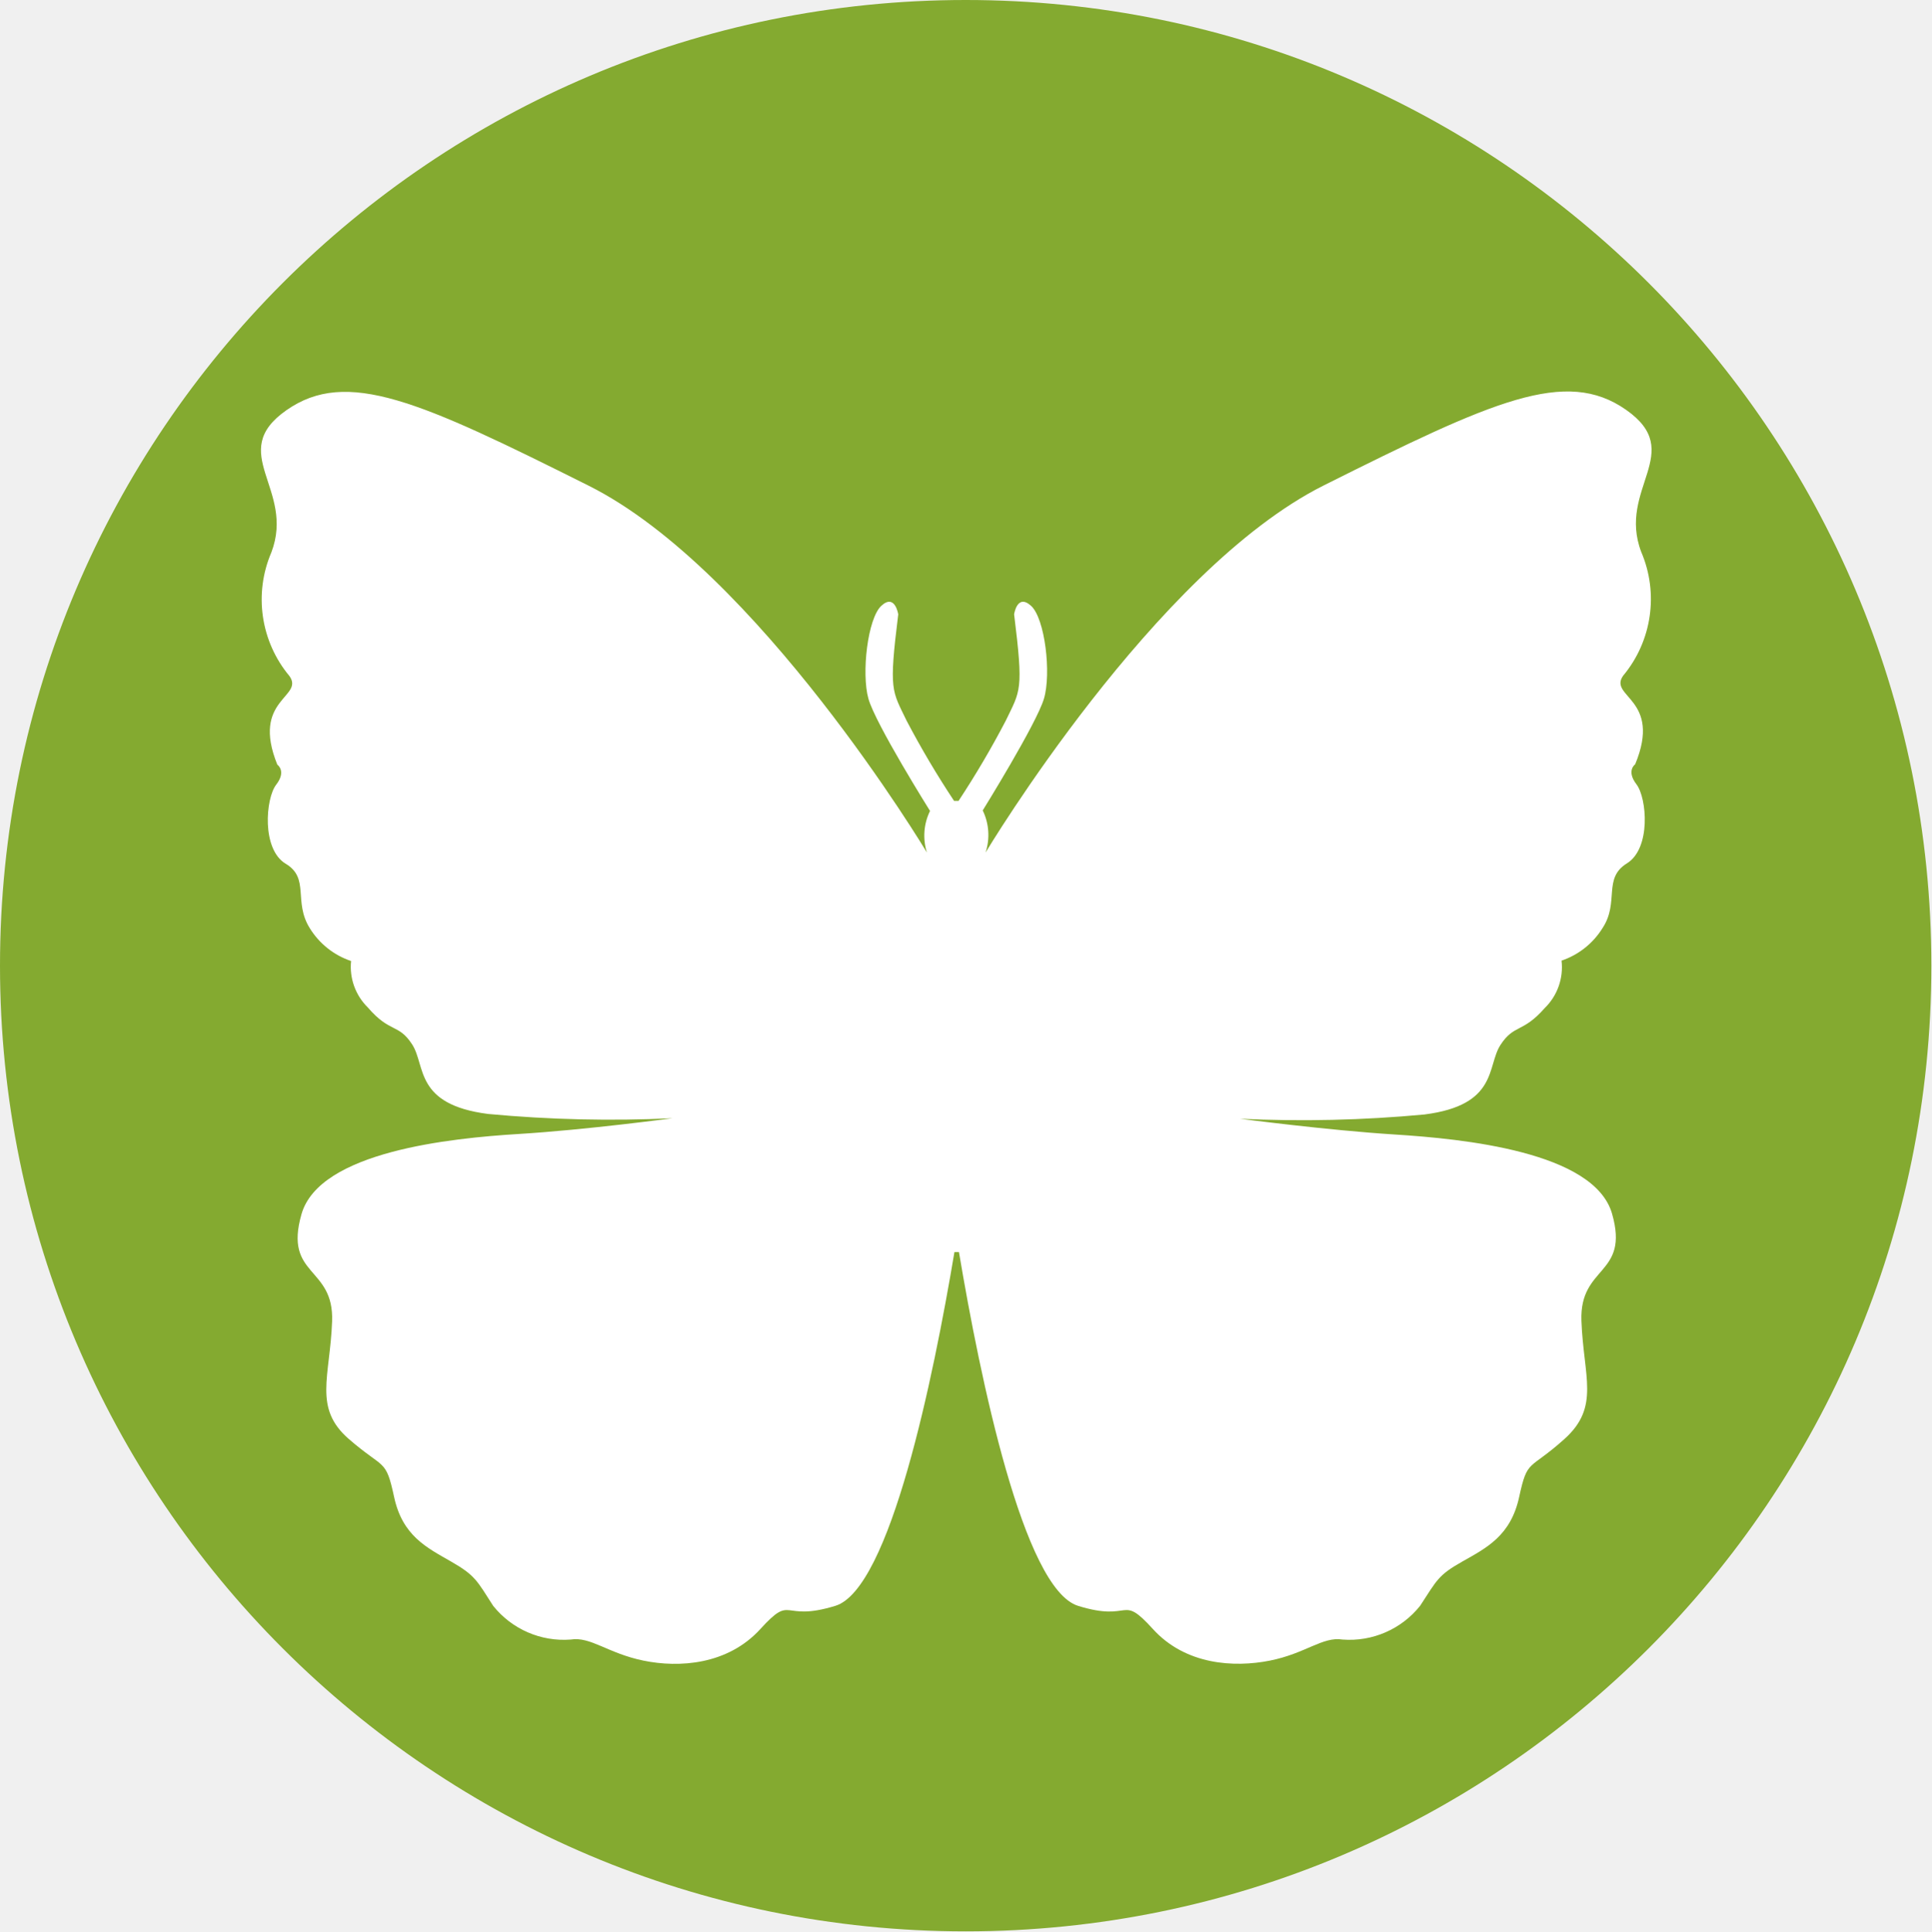
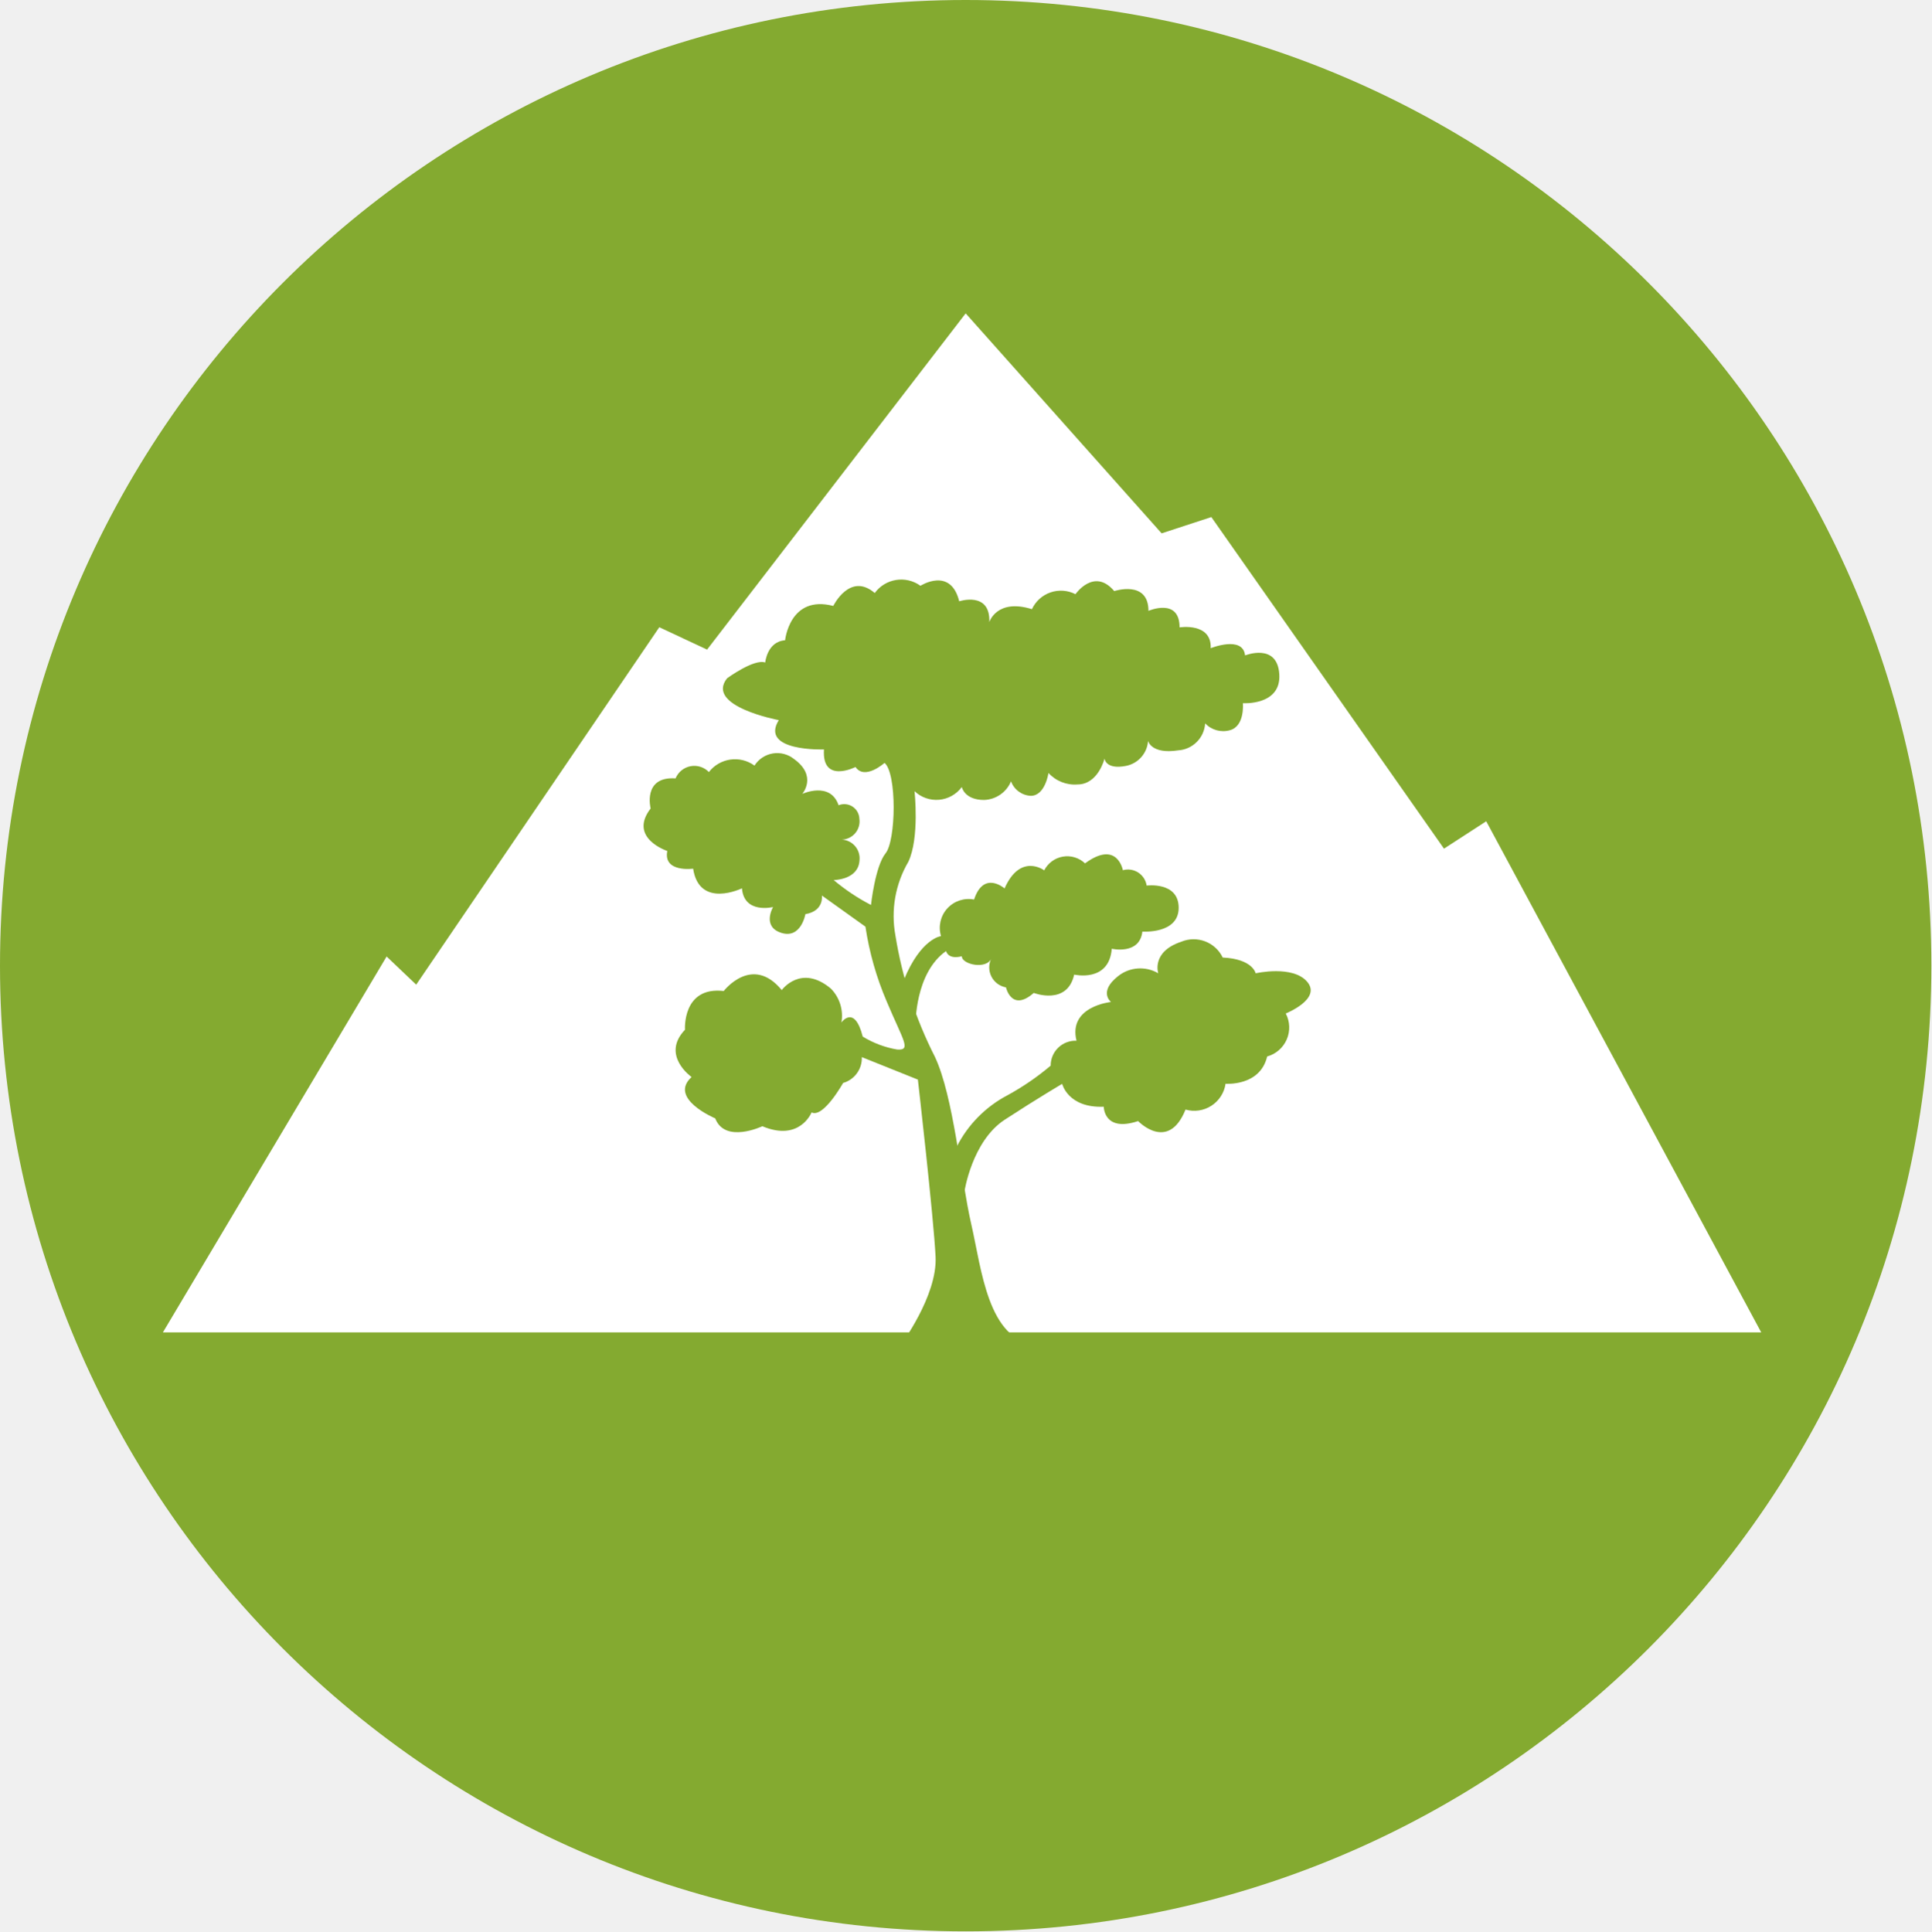
<svg xmlns="http://www.w3.org/2000/svg" viewBox="0 0 149.51 149.51">
  <defs>
    <style>.cls-1{fill:#84aa30;}.cls-2{fill:#fff;}</style>
  </defs>
  <g id="Layer_2" data-name="Layer 2">
    <g id="Layer_2-2" data-name="Layer 2">
      <circle class="cls-1" cx="74.76" cy="74.76" r="74.76" />
-       <path class="cls-2" d="M74.21,62h-.35a70.84,70.84,0,0,1-3.67-6.2c-1.14-2.37-1.39-2.29-.65-8.24,0,0-.25-1.64-1.31-.66s-1.55,5.23-1,7.19S72,62.78,72,62.78A4.34,4.34,0,0,0,71.76,66S58.66,44.15,45.57,37.6s-18.72-9.12-23.4-5.84.71,6.08-1.16,11a9.25,9.25,0,0,0,1.4,9.58c1.17,1.65-3,1.77-.94,6.86,0,0,.73.49-.09,1.55s-1.14,5,.74,6.12.57,2.94,1.87,5a6,6,0,0,0,3.19,2.53A4.41,4.41,0,0,0,28.48,78c1.72,2,2.37,1.22,3.43,2.86s.16,4.65,5.88,5.38a101.9,101.9,0,0,0,14.28.33s-6.69.9-11.92,1.22S24.73,89.14,23.34,94s2.53,4,2.37,8.3S24.24,109,27,111.4s2.86,1.47,3.51,4.49,2.53,3.92,4.41,5,2,1.47,3.26,3.43a7,7,0,0,0,6,2.61c1.55-.25,2.86,1.06,5.63,1.63s6.53.33,9.06-2.45,1.56-.49,5.8-1.79,7.59-17.67,9.22-27.39h.35c1.63,9.72,5,26.08,9.22,27.39s3.26-1,5.79,1.79,6.29,3,9.06,2.45,4.08-1.88,5.63-1.63a7,7,0,0,0,6-2.61c1.31-2,1.39-2.37,3.27-3.43s3.75-2,4.4-5,.74-2,3.51-4.49,1.47-4.81,1.31-9.14,3.75-3.49,2.37-8.3-11.59-5.8-16.82-6.13S96,86.61,96,86.61a101.9,101.9,0,0,0,14.28-.33c5.71-.73,4.82-3.75,5.88-5.38s1.71-.9,3.43-2.86a4.41,4.41,0,0,0,1.3-3.67,6,6,0,0,0,3.18-2.53c1.31-2,0-3.84,1.88-5s1.55-5.06.74-6.12-.1-1.55-.1-1.55c2.11-5.09-2.1-5.21-.93-6.86a9.27,9.27,0,0,0,1.4-9.58c-1.87-4.91,3.51-7.72-1.17-11s-10.29-.71-23.39,5.84S76.3,66,76.3,66a4.36,4.36,0,0,0-.22-3.26s4.16-6.7,4.74-8.65.08-6.21-1-7.19-1.31.66-1.31.66c.74,5.95.49,5.87-.65,8.24A70.84,70.84,0,0,1,74.21,62Z" />
+       <polygon class="cls-2" points="136.35 103.15 12.61 103.15 29.93 74.05 32.22 76.23 51.04 48.56 54.74 50.29 74.76 24.26 89.93 41.29 93.78 40.03 111.79 65.7 115.06 63.58 136.35 103.15" />
+       <path class="cls-1" d="M69.69,104.18s2.89-3.84,2.74-6.89-1.37-13.71-1.37-13.71l-4.34-1.74a2,2,0,0,1-1.45,2s-1.53,2.74-2.44,2.28c0,0-.91,2.29-3.81,1.07,0,0-2.89,1.37-3.65-.61,0,0-3.66-1.53-1.83-3.2,0,0-2.4-1.68-.51-3.66,0,0-.23-3.37,3-3,0,0,2.2-2.86,4.49-.07,0,0,1.49-2.06,3.81-.11a3,3,0,0,1,.81,2.62s1-1.44,1.65,1.09a7.53,7.53,0,0,0,2.66,1c1.13.08.48-.67-.8-3.71A23.59,23.59,0,0,1,67,71.74l-3.37-2.41s.18,1.2-1.28,1.44c0,0-.33,1.93-1.86,1.45s-.64-2-.64-2-2.25.56-2.41-1.45c0,0-3.3,1.61-3.78-1.52,0,0-2.33.32-2-1.37,0,0-3.05-1-1.29-3.29,0,0-.64-2.5,1.93-2.33a1.57,1.57,0,0,1,2.58-.49,2.56,2.56,0,0,1,3.53-.5,2.08,2.08,0,0,1,3.06-.51c1.84,1.33.64,2.7.64,2.7s2.17-1,2.81.88a1.17,1.17,0,0,1,1.61,1.05A1.41,1.41,0,0,1,65.17,65a1.45,1.45,0,0,1,1.37,1.6c-.08,1.53-2,1.53-2,1.53a15.58,15.58,0,0,0,2.89,1.93s.32-3,1.13-4,.88-6.18-.08-7c0,0-1.53,1.37-2.25.32,0,0-2.62,1.33-2.44-1.36,0,0-5,.18-3.5-2.27,0,0-5.73-1.07-4-3.24,0,0,2.09-1.53,2.95-1.22,0,0,.15-1.63,1.54-1.72,0,0,.35-3.54,3.73-2.66,0,0,1.29-2.65,3.21-1a2.54,2.54,0,0,1,3.54-.56s2.33-1.5,3,1.2c0,0,2.42-.8,2.33,1.61,0,0,.57-1.85,3.3-1A2.47,2.47,0,0,1,83.26,46s1.44-2.09,3-.24c0,0,2.65-.88,2.65,1.53,0,0,2.41-1.05,2.41,1.28,0,0,2.49-.4,2.41,1.61,0,0,2.49-1,2.66.56,0,0,2.49-1,2.65,1.45s-2.82,2.25-2.82,2.25.17,1.77-1,2.09A1.92,1.92,0,0,1,93.3,56a2.23,2.23,0,0,1-2.09,2.09c-2.09.32-2.33-.73-2.33-.73a2.12,2.12,0,0,1-1.69,1.93c-1.6.32-1.68-.56-1.68-.56s-.49,2-2.09,2a2.75,2.75,0,0,1-2.25-.89s-.25,1.77-1.37,1.77a1.72,1.72,0,0,1-1.53-1.12,2.34,2.34,0,0,1-2.09,1.44c-1.52,0-1.72-1-1.72-1a2.45,2.45,0,0,1-3.66.32s.4,3.62-.48,5.47a8.29,8.29,0,0,0-1,5.7,31.93,31.93,0,0,0,3.06,9.4c1.44,3.06,2,9.41,2.81,12.94s1.28,9,5.06,9.38C80.2,104.18,68.17,105.19,69.69,104.18Z" />
+       <path class="cls-1" d="M74.66,92.27s.58-3.93,3.13-5.59,4.44-2.77,4.44-2.77.45,1.88,3.22,1.77c0,0,0,2,2.66,1.11,0,0,2.33,2.44,3.67-.89a2.45,2.45,0,0,0,3.1-2s2.67.22,3.22-2.11a2.33,2.33,0,0,0,1.44-3.33s2.78-1.11,1.67-2.44-4-.67-4-.67-.22-1.11-2.55-1.22a2.5,2.5,0,0,0-3.22-1.22c-2.33.78-1.77,2.44-1.77,2.44a2.75,2.75,0,0,0-3.11.22c-1.55,1.22-.55,2-.55,2s-3.33.33-2.67,3a1.92,1.92,0,0,0-2,1.93A20.06,20.06,0,0,1,78,84.79a9.2,9.2,0,0,0-3.94,4C73.47,90.23,73.51,92.87,74.66,92.27Z" />
+       <path class="cls-1" d="M70.88,79.34s-.07-4,2.36-5.71c.2-.14,0-.14,0,0,.23.71,1.22.4,1.22.4,0,.64,1.94,1.07,2.3.14a1.57,1.57,0,0,0,1.12,2.27s.43,1.94,2.15.43c0,0,2.59,1,3.13-1.42,0,0,2.7.64,2.91-2,0,0,2.16.5,2.37-1.33,0,0,2.81.21,2.81-1.84s-2.48-1.72-2.48-1.72a1.46,1.46,0,0,0-1.84-1.19S86.5,65,84,66.84a2,2,0,0,0-3.16.54S79,66,77.77,68.78c0,0-1.61-1.42-2.36.86a2.23,2.23,0,0,0-2.56,2.83s-1.55.17-2.87,3.38S71.37,80.88,70.88,79.34Z" />
    </g>
  </g>
</svg>
